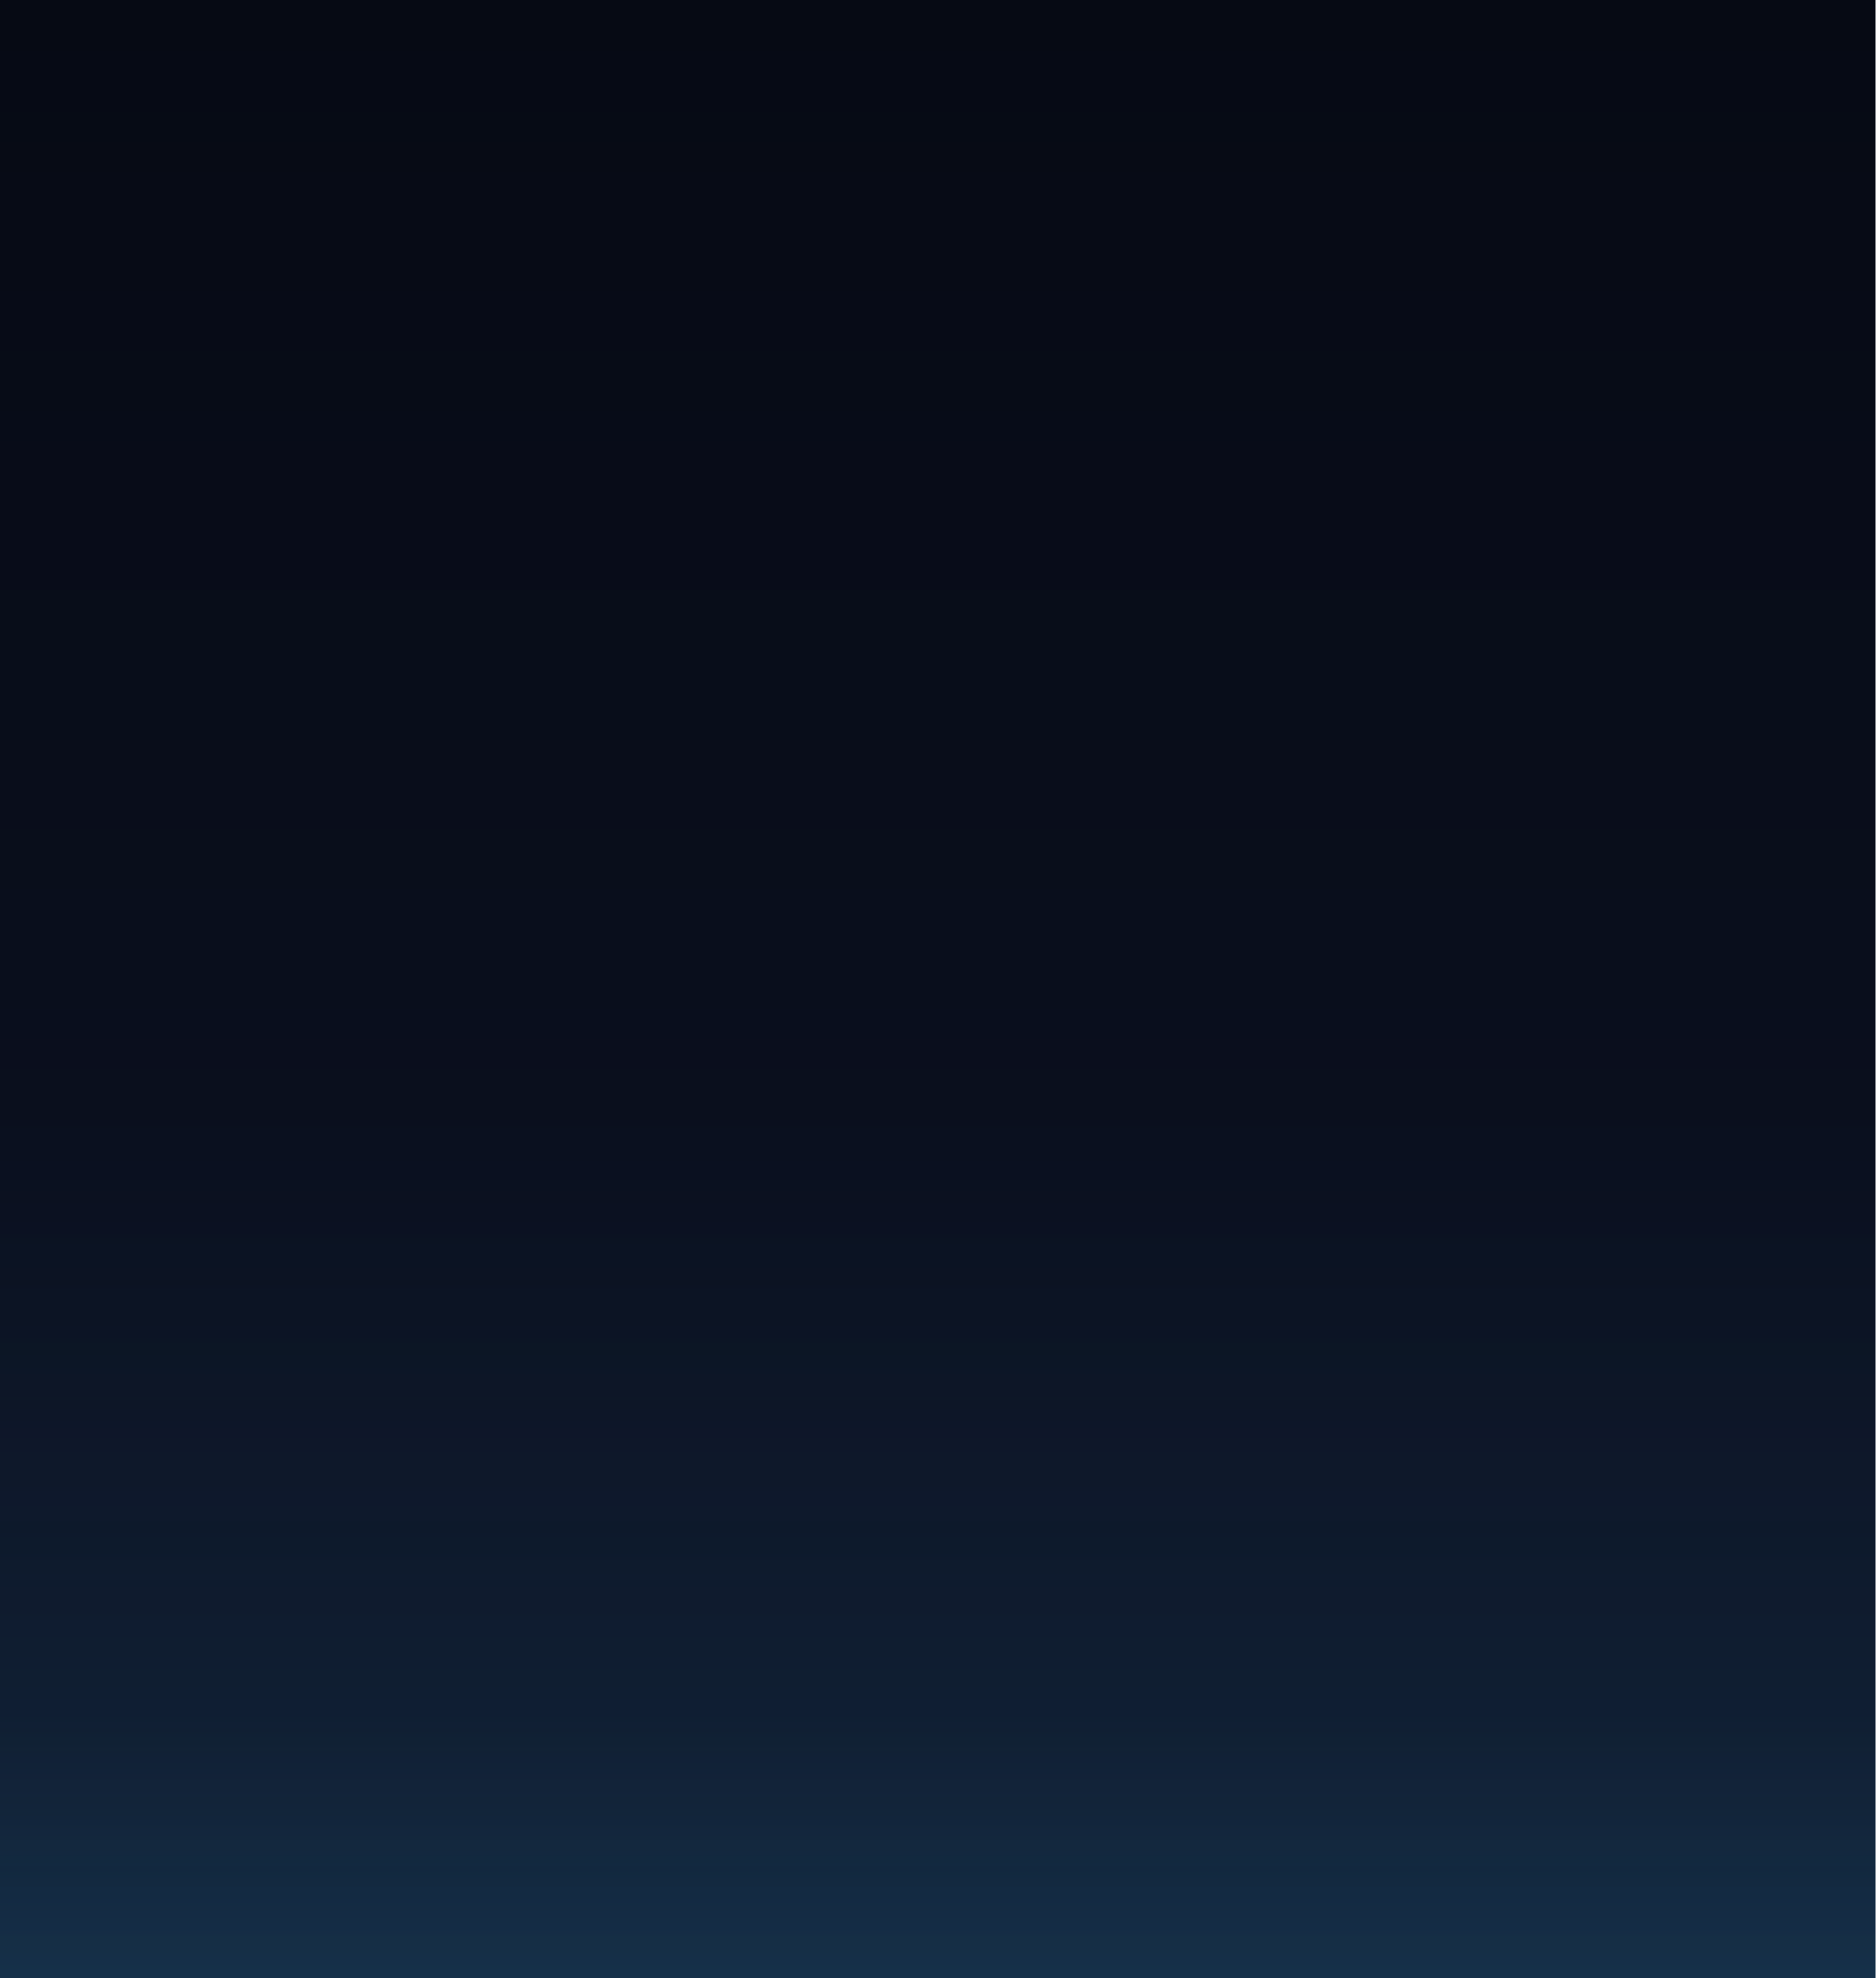
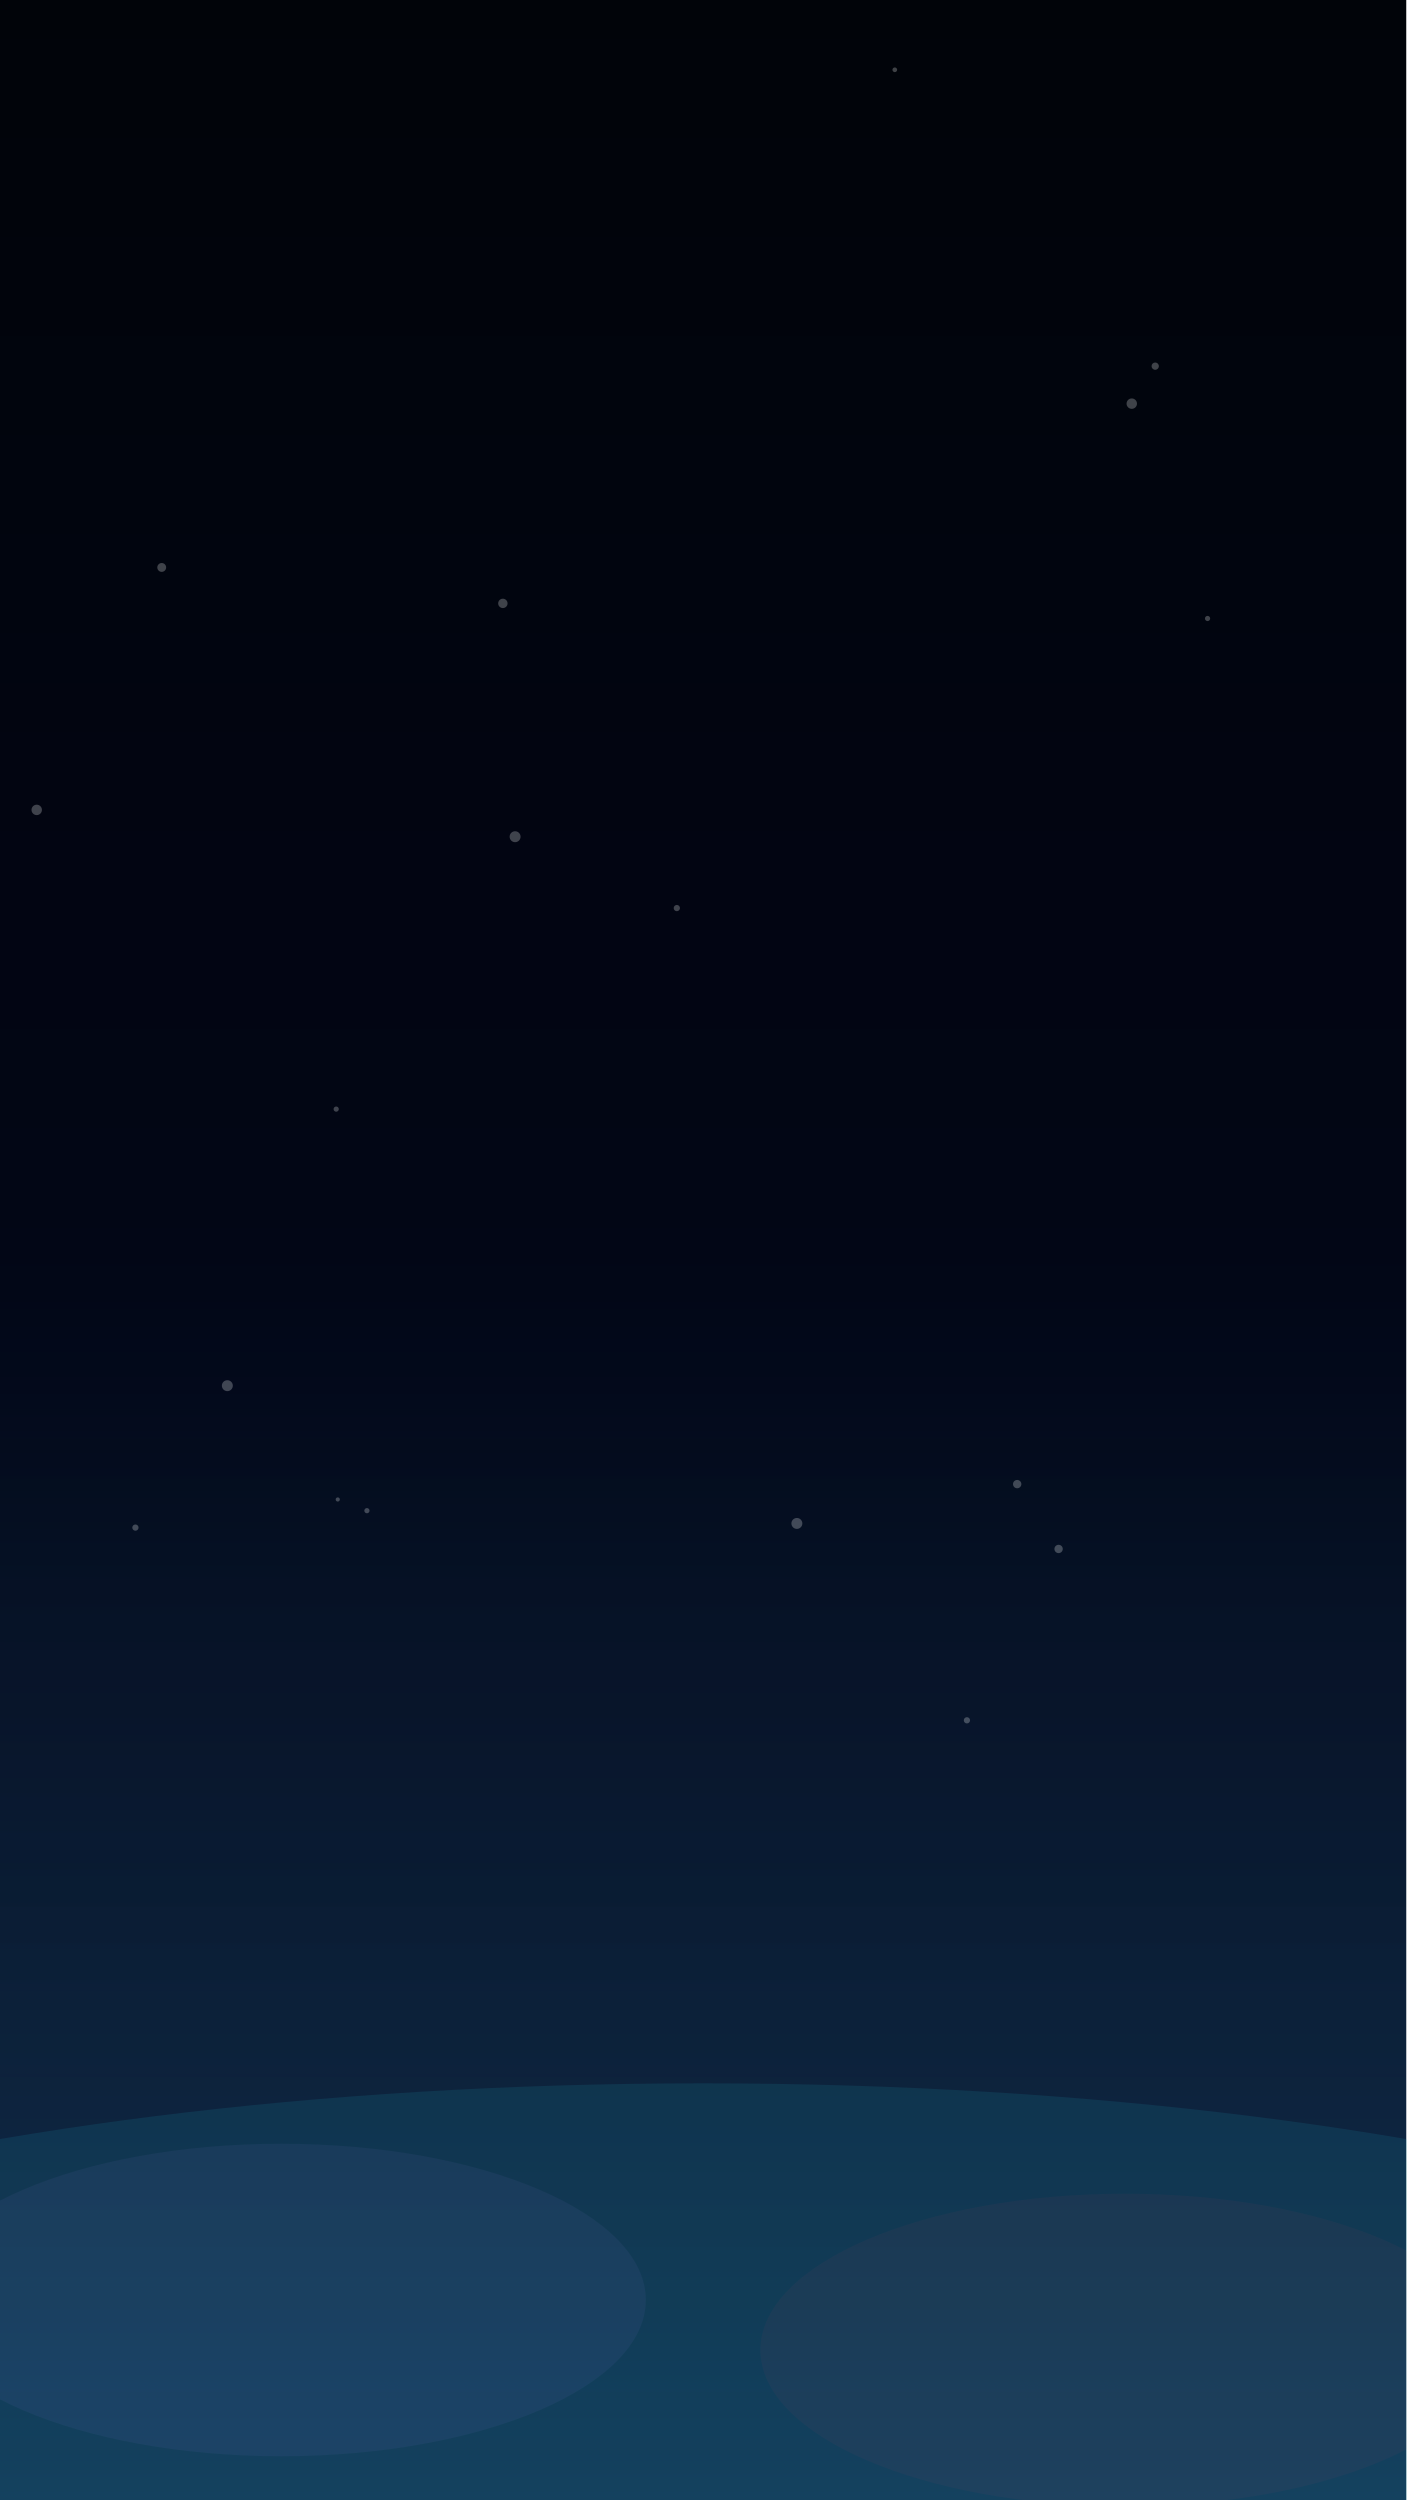
- <svg xmlns="http://www.w3.org/2000/svg" width="512" height="540" viewBox="0 0 512 540" preserveAspectRatio="none">
+ <svg xmlns="http://www.w3.org/2000/svg" width="540" height="960" viewBox="0 0 540 960" preserveAspectRatio="none">
  <defs>
    <linearGradient id="sky" x1="0" y1="0" x2="0" y2="1">
-       <stop offset="0" stop-color="#060a14" />
-       <stop offset="0.6" stop-color="#0a0f1e" />
-       <stop offset="1" stop-color="#0f172a" />
+       <stop offset="0" stop-color="#010409" />
+       <stop offset="0.55" stop-color="#020617" />
+       <stop offset="1" stop-color="#101736" />
    </linearGradient>
    <linearGradient id="horizon" x1="0" y1="0" x2="0" y2="1">
-       <stop offset="0" stop-color="#38bdf8" stop-opacity="0" />
-       <stop offset="0.7" stop-color="#38bdf8" stop-opacity="0.06" />
-       <stop offset="1" stop-color="#38bdf8" stop-opacity="0.15" />
+       <stop offset="0" stop-color="#22d3ee" stop-opacity="0" />
+       <stop offset="1" stop-color="#22d3ee" stop-opacity="0.14" />
    </linearGradient>
  </defs>
-   <rect width="512" height="540" fill="url(#sky)" />
-   <rect y="300" width="512" height="240" fill="url(#horizon)" />
+   <rect width="540" height="960" fill="url(#sky)" />
+   <rect y="480" width="540" height="480" fill="url(#horizon)" />
+   <g fill="#f8fafc" opacity="0.25">
+     <circle cx="406.5" cy="594.8" r="1.6" />
+     <circle cx="390.6" cy="569.9" r="1.6" />
+     <circle cx="259.9" cy="348.7" r="1.2" />
+     <circle cx="140.9" cy="580.1" r="1" />
+     <circle cx="193.1" cy="231.7" r="1.8" />
+     <circle cx="434.6" cy="155" r="2" />
+     <circle cx="129.7" cy="575.8" r="0.8" />
+     <circle cx="343.6" cy="26.8" r="0.9" />
+     <circle cx="306" cy="585" r="2.1" />
+     <circle cx="62.1" cy="217.9" r="1.7" />
+     <circle cx="129.1" cy="425.9" r="1" />
+     <circle cx="463.7" cy="237.5" r="1" />
+     <circle cx="14.1" cy="311" r="2" />
+     <circle cx="87.3" cy="532.1" r="2.1" />
+     <circle cx="371.3" cy="660.6" r="1.2" />
+     <circle cx="443.6" cy="140.6" r="1.4" />
+     <circle cx="197.8" cy="321.3" r="2.1" />
+     <circle cx="52" cy="586.6" r="1.2" />
+   </g>
+   <ellipse cx="270" cy="960" rx="540" ry="160" fill="#22d3ee" opacity="0.10" />
+   <ellipse cx="108" cy="883.2" rx="140" ry="60" fill="#a78bfa" opacity="0.06" />
+   <ellipse cx="432" cy="902.4" rx="140" ry="60" fill="#f43f5e" opacity="0.05" />
</svg>
